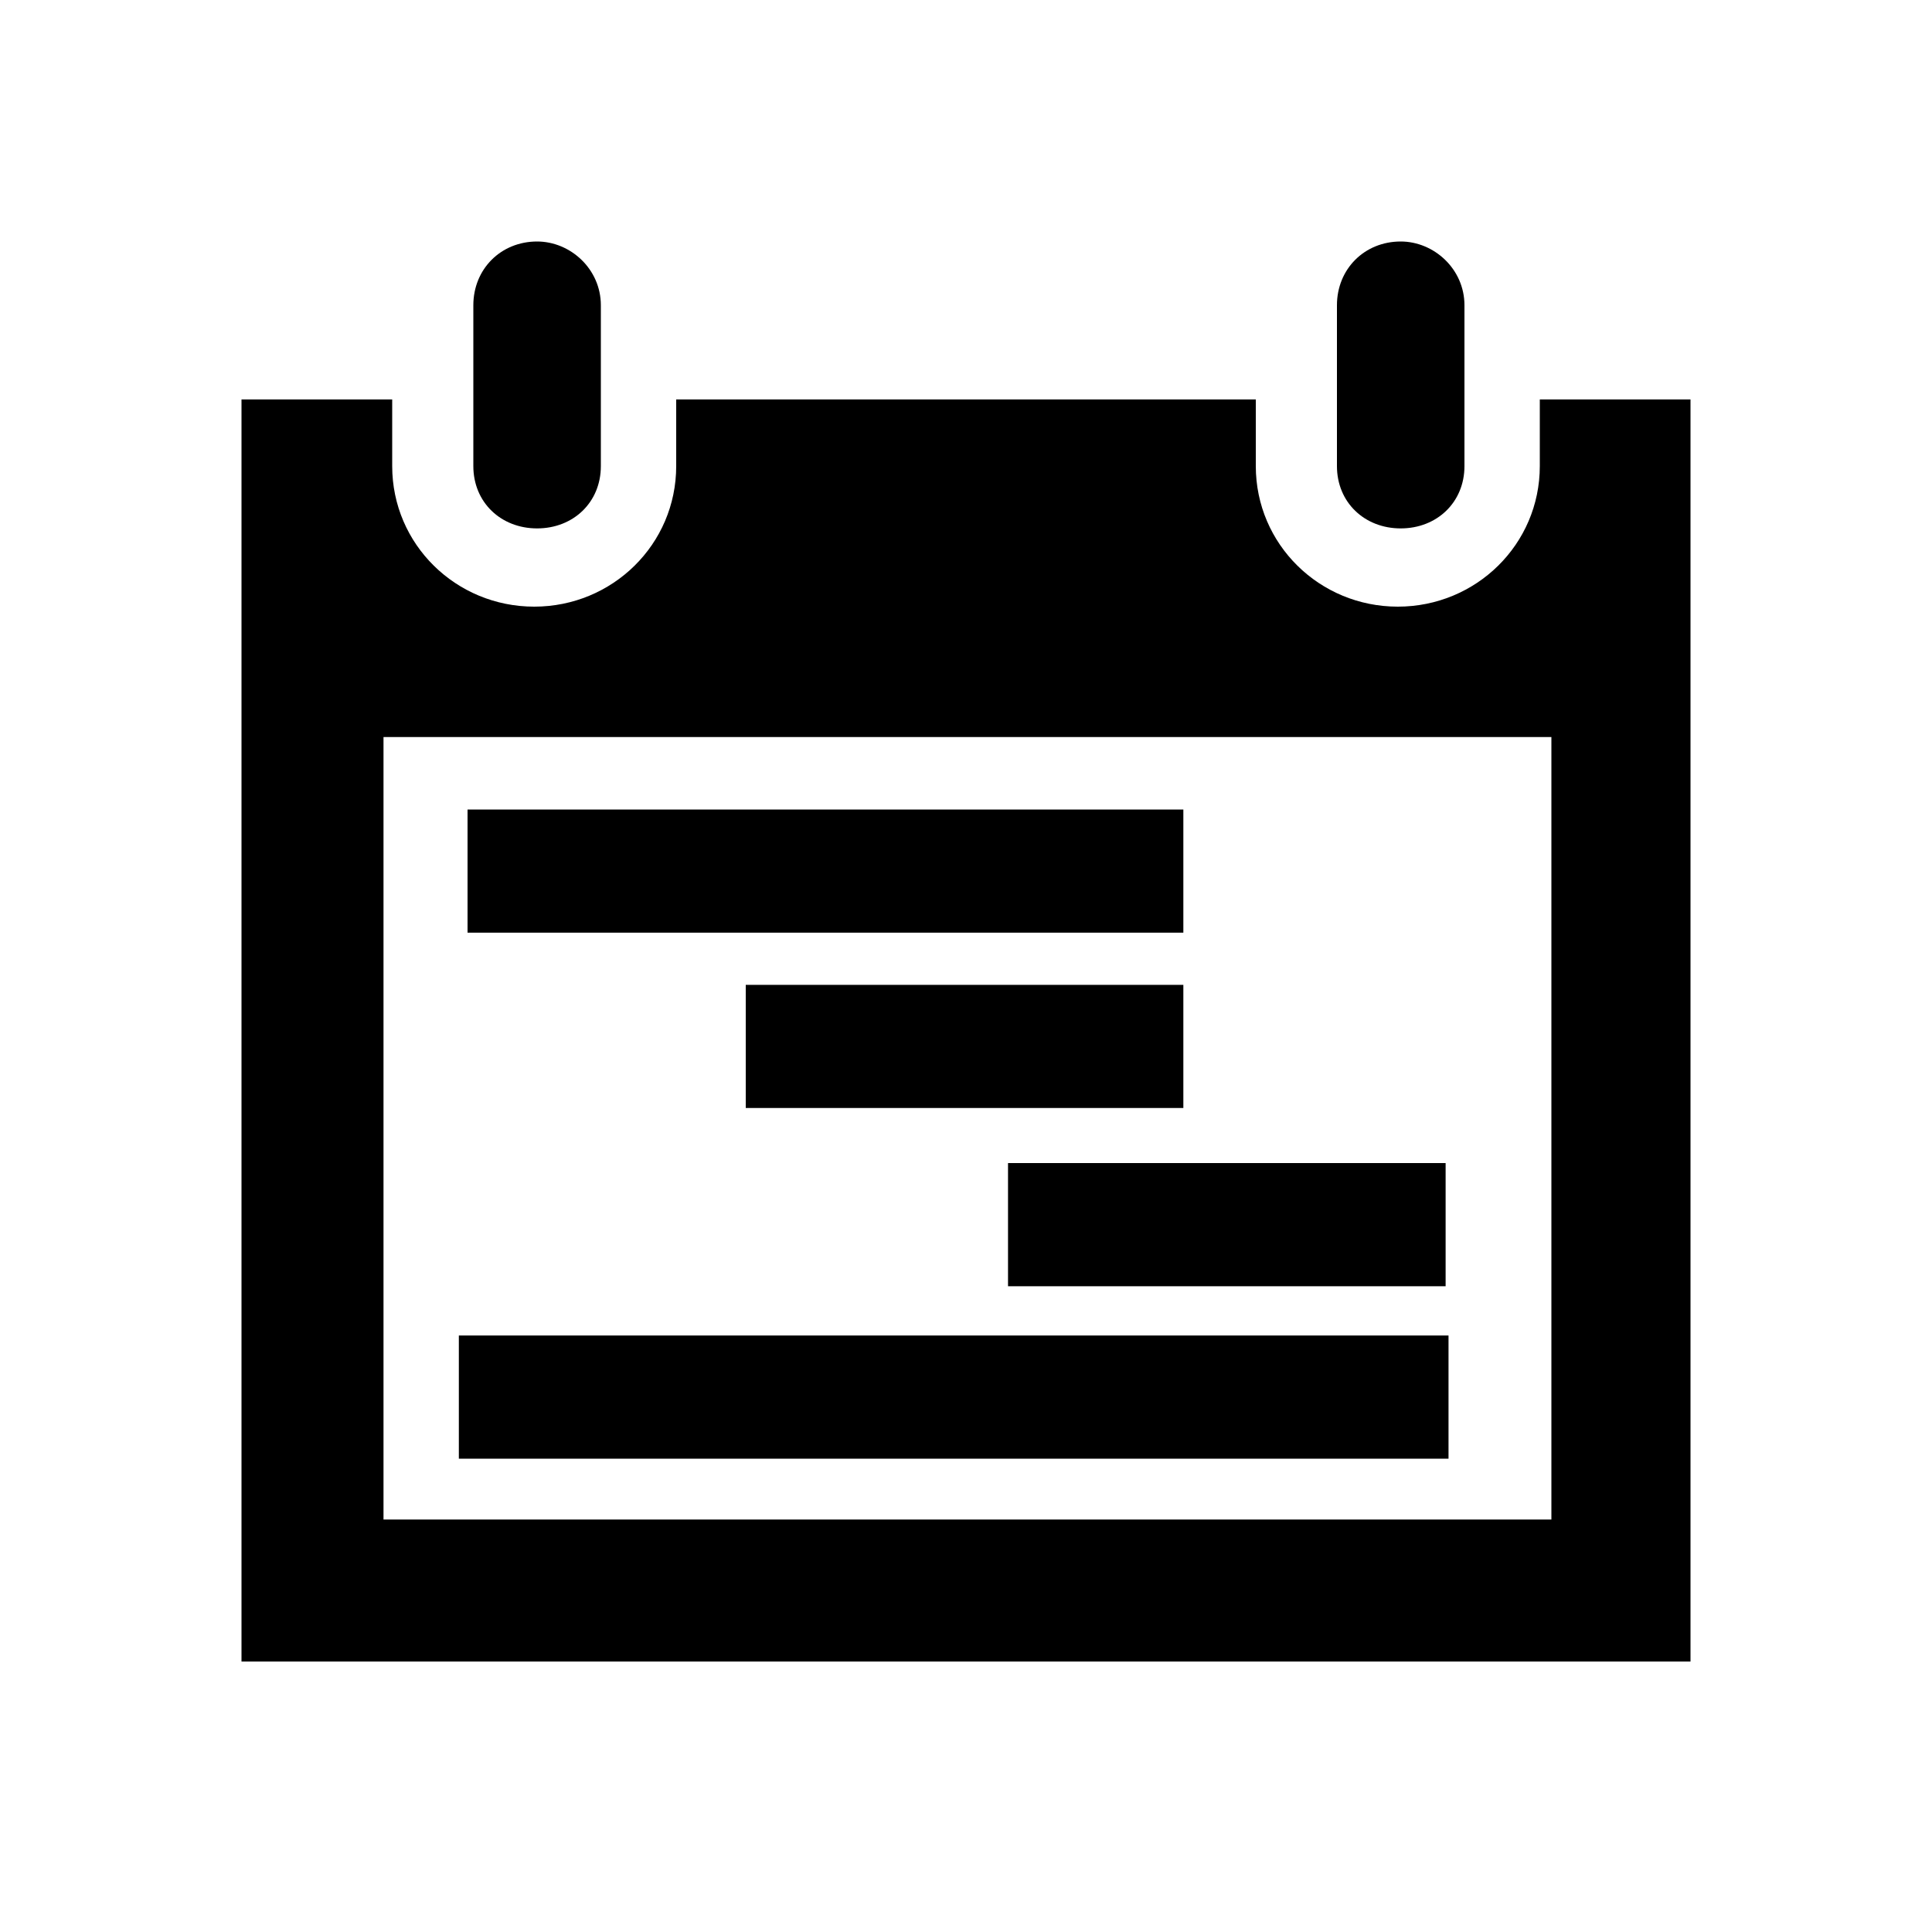
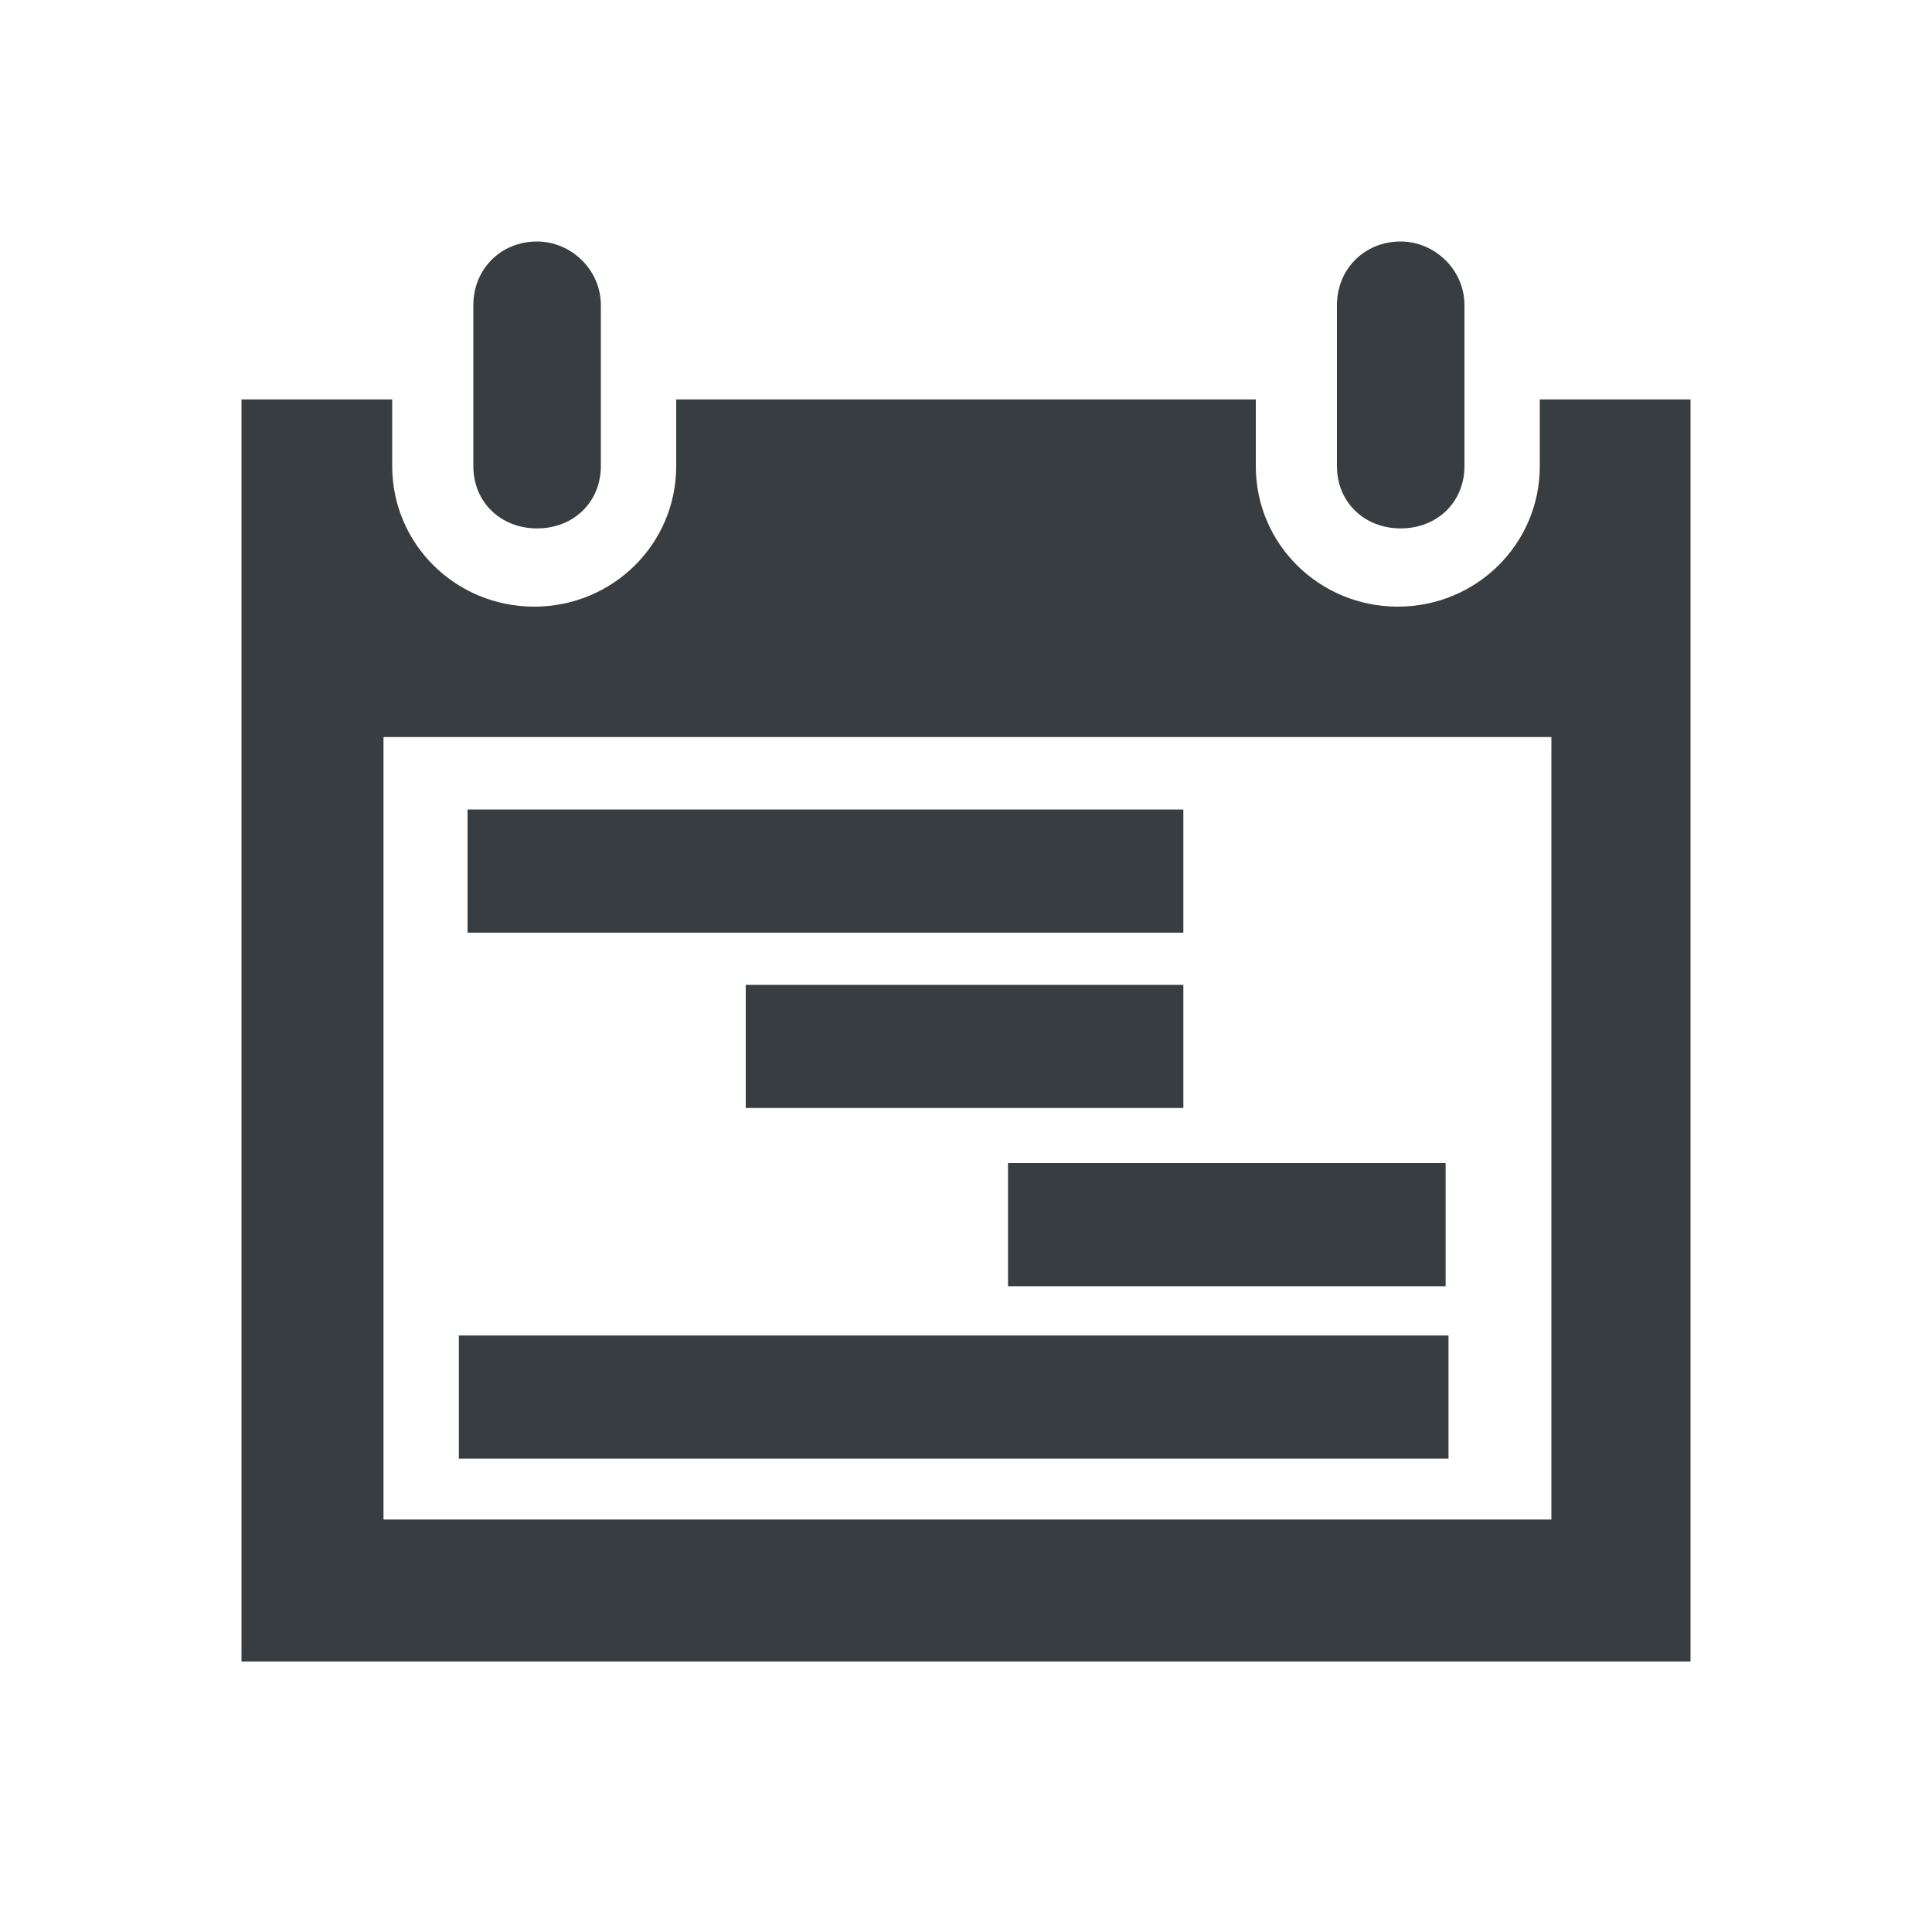
<svg xmlns="http://www.w3.org/2000/svg" width="24" height="24" viewBox="0 0 24 24" fill="none">
-   <path d="M6.672 3C6.222 3 5.88 3.342 5.88 3.792V5.79C5.88 6.24 6.222 6.564 6.672 6.564C7.122 6.564 7.464 6.24 7.464 5.79V3.792C7.464 3.342 7.086 3 6.672 3V3ZM17.4 3C16.95 3 16.608 3.342 16.608 3.792V5.79C16.608 6.24 16.95 6.564 17.4 6.564C17.85 6.564 18.192 6.24 18.192 5.79V3.792C18.192 3.342 17.814 3 17.4 3V3ZM3 4.962V20.64H21V4.962H19.128V5.79C19.128 6.762 18.336 7.536 17.364 7.536C16.392 7.536 15.6 6.762 15.6 5.79V4.962H8.4V5.79C8.4 6.762 7.608 7.536 6.636 7.536C5.664 7.536 4.872 6.762 4.872 5.79V4.962H3H3ZM4.764 9.156H19.272V18.876H4.764V9.156V9.156ZM5.808 10.056V11.586H14.7V10.056H5.808V10.056ZM9.264 12.234V13.764H14.7V12.234H9.264V12.234ZM12.522 14.448V15.978H17.958V14.448H12.522V14.448ZM5.7 16.59V18.12H17.994V16.59H5.7V16.59Z" fill="black" />
+   <path d="M6.672 3C6.222 3 5.88 3.342 5.88 3.792V5.79C5.88 6.24 6.222 6.564 6.672 6.564C7.122 6.564 7.464 6.24 7.464 5.79V3.792C7.464 3.342 7.086 3 6.672 3V3ZM17.4 3C16.95 3 16.608 3.342 16.608 3.792V5.79C16.608 6.24 16.95 6.564 17.4 6.564C17.85 6.564 18.192 6.24 18.192 5.79V3.792C18.192 3.342 17.814 3 17.4 3V3ZM3 4.962V20.64H21V4.962H19.128V5.79C19.128 6.762 18.336 7.536 17.364 7.536C16.392 7.536 15.6 6.762 15.6 5.79V4.962H8.4V5.79C8.4 6.762 7.608 7.536 6.636 7.536C5.664 7.536 4.872 6.762 4.872 5.79V4.962H3H3ZM4.764 9.156H19.272V18.876H4.764V9.156V9.156ZM5.808 10.056V11.586H14.7V10.056H5.808V10.056ZM9.264 12.234V13.764H14.7V12.234H9.264V12.234ZM12.522 14.448V15.978H17.958V14.448H12.522V14.448ZM5.7 16.59V18.12H17.994V16.59H5.7V16.59Z" fill="#373D40" />
</svg>
